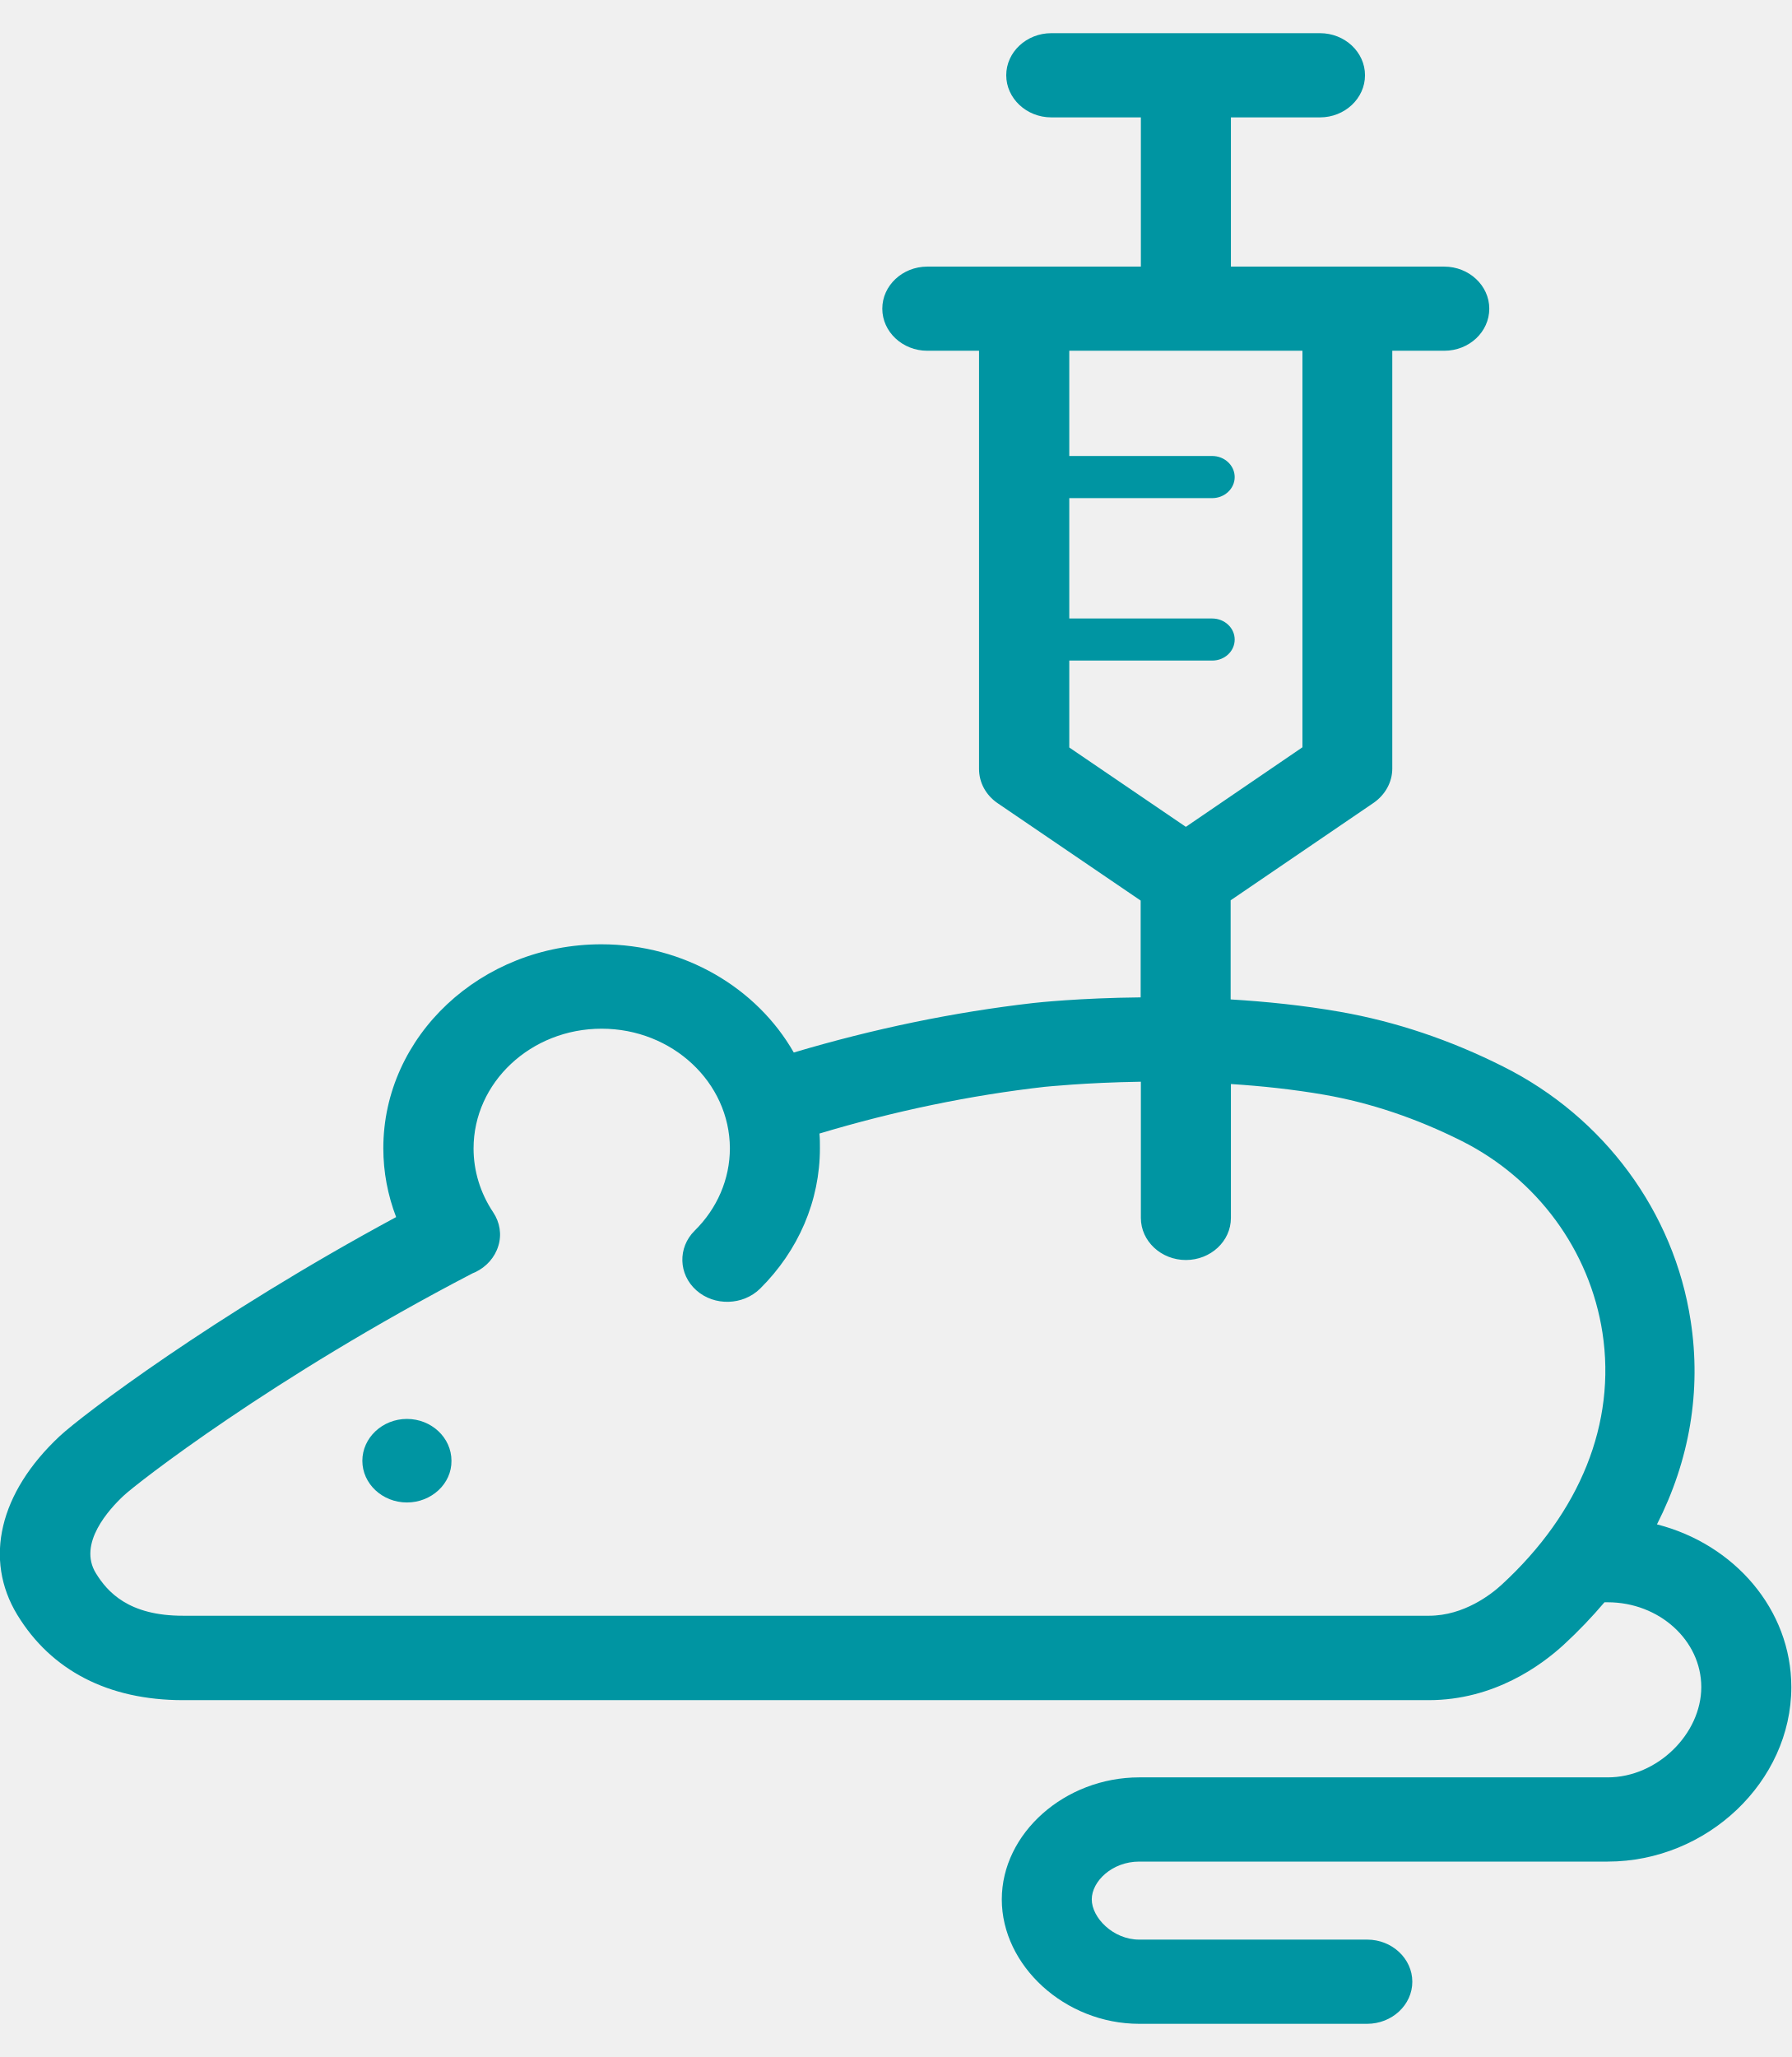
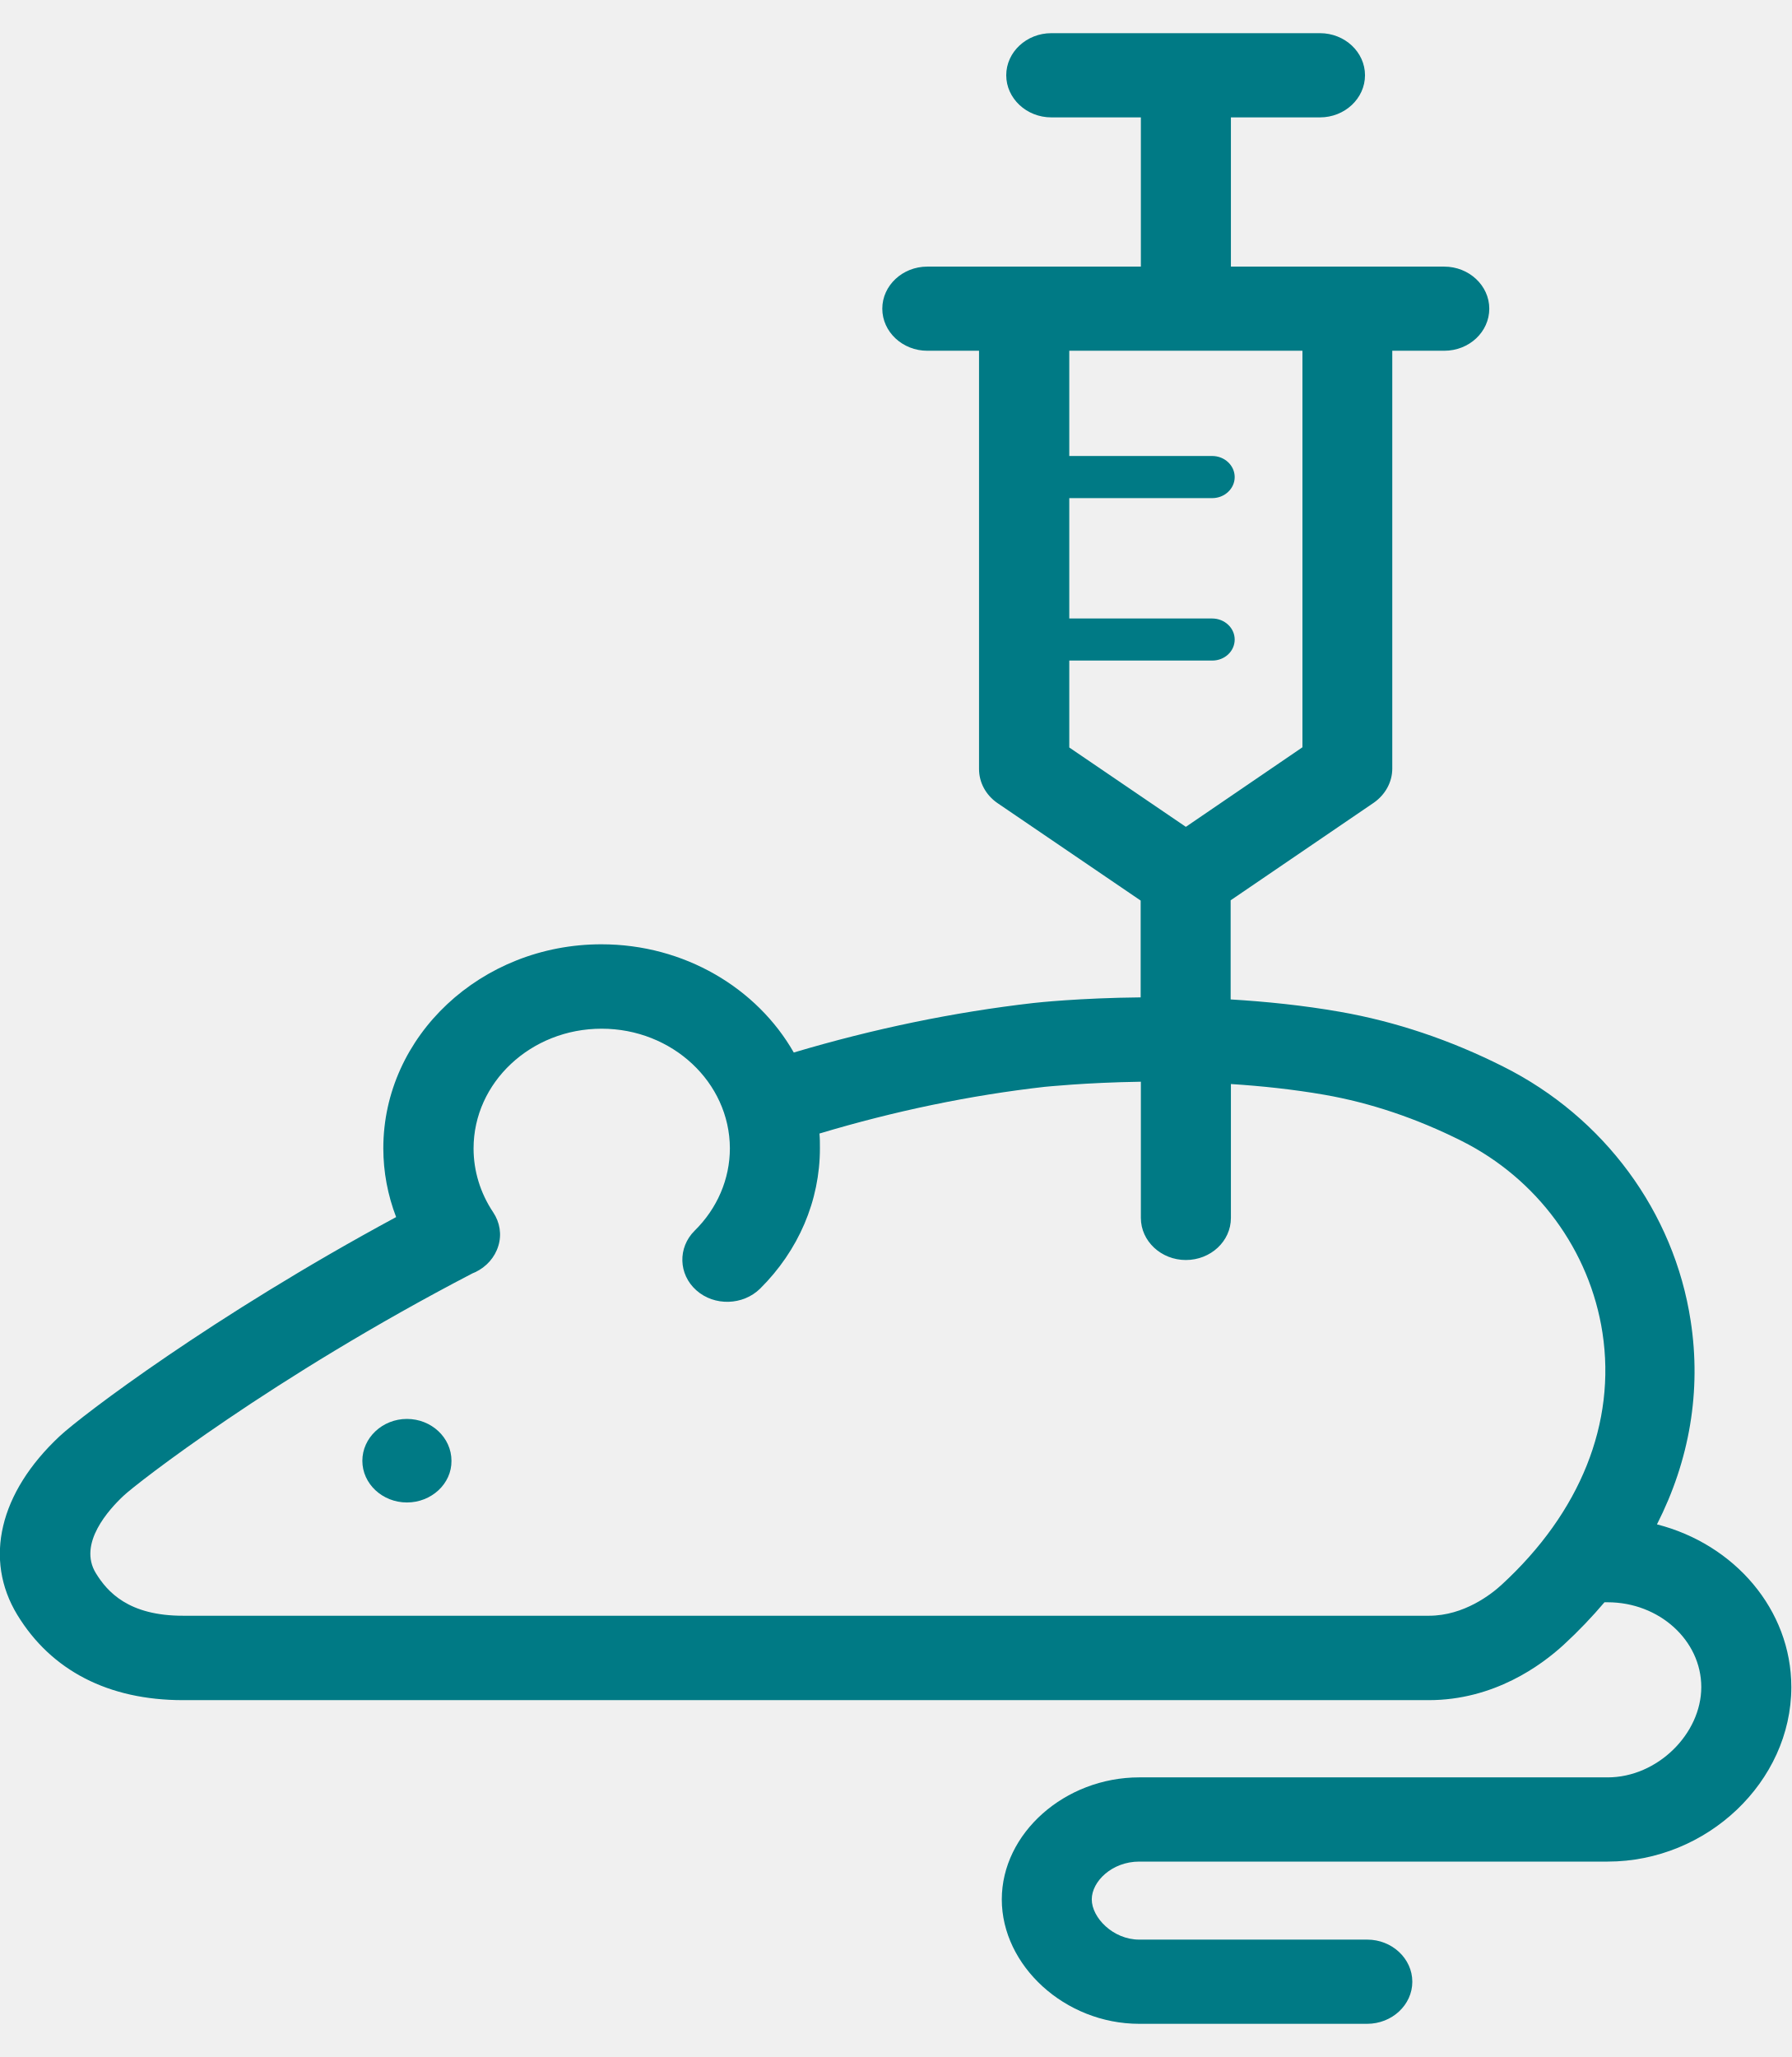
<svg xmlns="http://www.w3.org/2000/svg" width="27" height="31" viewBox="0 0 27 31" fill="none">
  <g clip-path="url(#clip0_12376_8392)">
-     <path d="M24.972 22.973C25.463 22.009 25.643 20.962 25.48 19.906C25.23 18.266 24.175 16.835 22.655 16.074C21.855 15.671 21.03 15.395 20.199 15.249C19.64 15.151 19.08 15.094 18.547 15.062V13.568L20.705 12.097C20.878 11.976 20.983 11.786 20.983 11.583V5.286H21.766C22.143 5.286 22.445 5.001 22.445 4.652C22.445 4.303 22.139 4.018 21.766 4.018H18.551V1.769H19.894C20.267 1.769 20.572 1.483 20.572 1.134C20.572 0.785 20.267 0.5 19.894 0.5H15.844C15.471 0.5 15.165 0.785 15.165 1.134C15.165 1.483 15.471 1.769 15.844 1.769H17.194V4.018H13.975C13.602 4.018 13.297 4.303 13.297 4.652C13.297 5.001 13.602 5.286 13.975 5.286H14.755V11.589C14.755 11.792 14.857 11.982 15.033 12.103L17.191 13.572V15.031C16.271 15.04 15.623 15.11 15.573 15.116C14.379 15.253 13.168 15.503 11.963 15.862C11.411 14.894 10.318 14.231 9.063 14.231C7.252 14.231 5.777 15.611 5.777 17.305C5.777 17.663 5.844 18.012 5.97 18.342C3.219 19.826 1.235 21.33 0.899 21.644C-0.01 22.494 -0.248 23.5 0.261 24.337C0.773 25.177 1.635 25.622 2.758 25.622H21.532C22.516 25.622 23.228 25.098 23.567 24.787C23.791 24.581 23.995 24.366 24.181 24.147H24.229C25.006 24.147 25.64 24.721 25.64 25.425C25.64 26.129 24.979 26.786 24.229 26.786H17.17C16.047 26.786 15.098 27.629 15.098 28.625C15.098 29.621 16.047 30.5 17.17 30.5H20.603C20.979 30.5 21.285 30.215 21.285 29.866C21.285 29.517 20.979 29.231 20.606 29.231H17.17C16.773 29.231 16.454 28.898 16.454 28.625C16.454 28.353 16.76 28.055 17.17 28.055H24.229C25.728 28.055 26.997 26.849 26.997 25.425C26.997 24.258 26.139 23.271 24.972 22.973ZM16.115 9.955H18.269C18.459 9.955 18.608 9.813 18.608 9.638C18.608 9.464 18.456 9.321 18.269 9.321H16.115V7.507H18.269C18.456 7.507 18.608 7.364 18.608 7.19C18.608 7.015 18.456 6.872 18.269 6.872H16.115V5.286H19.629V11.262L17.872 12.461L16.115 11.265V9.955ZM21.536 24.35H2.765C1.933 24.353 1.615 23.985 1.445 23.709C1.17 23.262 1.645 22.745 1.862 22.542C2.045 22.367 4.104 20.759 7.123 19.189L7.161 19.173C7.33 19.094 7.459 18.948 7.51 18.777C7.564 18.605 7.534 18.421 7.432 18.269C7.239 17.98 7.137 17.647 7.137 17.308C7.137 16.312 8.002 15.503 9.067 15.503C10.132 15.503 10.997 16.312 11 17.305C11 17.768 10.81 18.212 10.468 18.548C10.213 18.802 10.223 19.205 10.495 19.446C10.766 19.687 11.197 19.674 11.455 19.421C12.035 18.846 12.357 18.095 12.357 17.305C12.357 17.229 12.357 17.156 12.35 17.083C13.483 16.743 14.626 16.506 15.746 16.379C15.759 16.379 16.349 16.315 17.194 16.302V18.355C17.194 18.704 17.499 18.989 17.872 18.989C18.245 18.989 18.551 18.707 18.551 18.355V16.337C19.009 16.366 19.49 16.417 19.962 16.499C20.654 16.62 21.349 16.854 22.027 17.194C23.167 17.765 23.961 18.846 24.151 20.087C24.358 21.444 23.818 22.792 22.631 23.883C22.479 24.023 22.065 24.35 21.536 24.35Z" fill="#0095A2" />
-     <path d="M6.133 21.384C5.763 21.384 5.461 21.669 5.461 22.015C5.461 22.361 5.763 22.643 6.133 22.643C6.502 22.643 6.808 22.361 6.804 22.015C6.804 21.666 6.502 21.384 6.133 21.384Z" fill="#0095A2" />
+     <path d="M24.972 22.973C25.463 22.009 25.643 20.962 25.48 19.906C25.23 18.266 24.175 16.835 22.655 16.074C21.855 15.671 21.03 15.395 20.199 15.249C19.64 15.151 19.08 15.094 18.547 15.062V13.568L20.705 12.097C20.878 11.976 20.983 11.786 20.983 11.583V5.286H21.766C22.143 5.286 22.445 5.001 22.445 4.652C22.445 4.303 22.139 4.018 21.766 4.018H18.551V1.769H19.894C20.267 1.769 20.572 1.483 20.572 1.134C20.572 0.785 20.267 0.5 19.894 0.5H15.844C15.471 0.5 15.165 0.785 15.165 1.134C15.165 1.483 15.471 1.769 15.844 1.769H17.194V4.018H13.975C13.602 4.018 13.297 4.303 13.297 4.652C13.297 5.001 13.602 5.286 13.975 5.286H14.755V11.589C14.755 11.792 14.857 11.982 15.033 12.103L17.191 13.572V15.031C16.271 15.04 15.623 15.11 15.573 15.116C14.379 15.253 13.168 15.503 11.963 15.862C11.411 14.894 10.318 14.231 9.063 14.231C7.252 14.231 5.777 15.611 5.777 17.305C5.777 17.663 5.844 18.012 5.97 18.342C3.219 19.826 1.235 21.33 0.899 21.644C-0.01 22.494 -0.248 23.5 0.261 24.337C0.773 25.177 1.635 25.622 2.758 25.622H21.532C22.516 25.622 23.228 25.098 23.567 24.787C23.791 24.581 23.995 24.366 24.181 24.147H24.229C25.006 24.147 25.64 24.721 25.64 25.425C25.64 26.129 24.979 26.786 24.229 26.786H17.17C16.047 26.786 15.098 27.629 15.098 28.625C15.098 29.621 16.047 30.5 17.17 30.5H20.603C20.979 30.5 21.285 30.215 21.285 29.866C21.285 29.517 20.979 29.231 20.606 29.231H17.17C16.773 29.231 16.454 28.898 16.454 28.625C16.454 28.353 16.76 28.055 17.17 28.055H24.229C25.728 28.055 26.997 26.849 26.997 25.425C26.997 24.258 26.139 23.271 24.972 22.973ZM16.115 9.955H18.269C18.459 9.955 18.608 9.813 18.608 9.638C18.608 9.464 18.456 9.321 18.269 9.321H16.115V7.507H18.269C18.456 7.507 18.608 7.364 18.608 7.19C18.608 7.015 18.456 6.872 18.269 6.872H16.115V5.286H19.629V11.262L17.872 12.461L16.115 11.265V9.955ZM21.536 24.35H2.765C1.933 24.353 1.615 23.985 1.445 23.709C1.17 23.262 1.645 22.745 1.862 22.542C2.045 22.367 4.104 20.759 7.123 19.189L7.161 19.173C7.33 19.094 7.459 18.948 7.51 18.777C7.564 18.605 7.534 18.421 7.432 18.269C7.239 17.98 7.137 17.647 7.137 17.308C7.137 16.312 8.002 15.503 9.067 15.503C10.132 15.503 10.997 16.312 11 17.305C11 17.768 10.81 18.212 10.468 18.548C10.213 18.802 10.223 19.205 10.495 19.446C10.766 19.687 11.197 19.674 11.455 19.421C12.035 18.846 12.357 18.095 12.357 17.305C12.357 17.229 12.357 17.156 12.35 17.083C13.483 16.743 14.626 16.506 15.746 16.379C15.759 16.379 16.349 16.315 17.194 16.302V18.355C17.194 18.704 17.499 18.989 17.872 18.989C18.245 18.989 18.551 18.707 18.551 18.355V16.337C19.009 16.366 19.49 16.417 19.962 16.499C20.654 16.62 21.349 16.854 22.027 17.194C23.167 17.765 23.961 18.846 24.151 20.087C24.358 21.444 23.818 22.792 22.631 23.883C22.479 24.023 22.065 24.35 21.536 24.35Z" fill="#007A85" />
+     <path d="M6.133 21.384C5.763 21.384 5.461 21.669 5.461 22.015C5.461 22.361 5.763 22.643 6.133 22.643C6.502 22.643 6.808 22.361 6.804 22.015C6.804 21.666 6.502 21.384 6.133 21.384Z" fill="#007A85" />
  </g>
  <defs>
    <clipPath id="clip0_12376_8392">
      <rect width="27" height="30" fill="white" transform="translate(0 0.5)" />
    </clipPath>
  </defs>
</svg>
